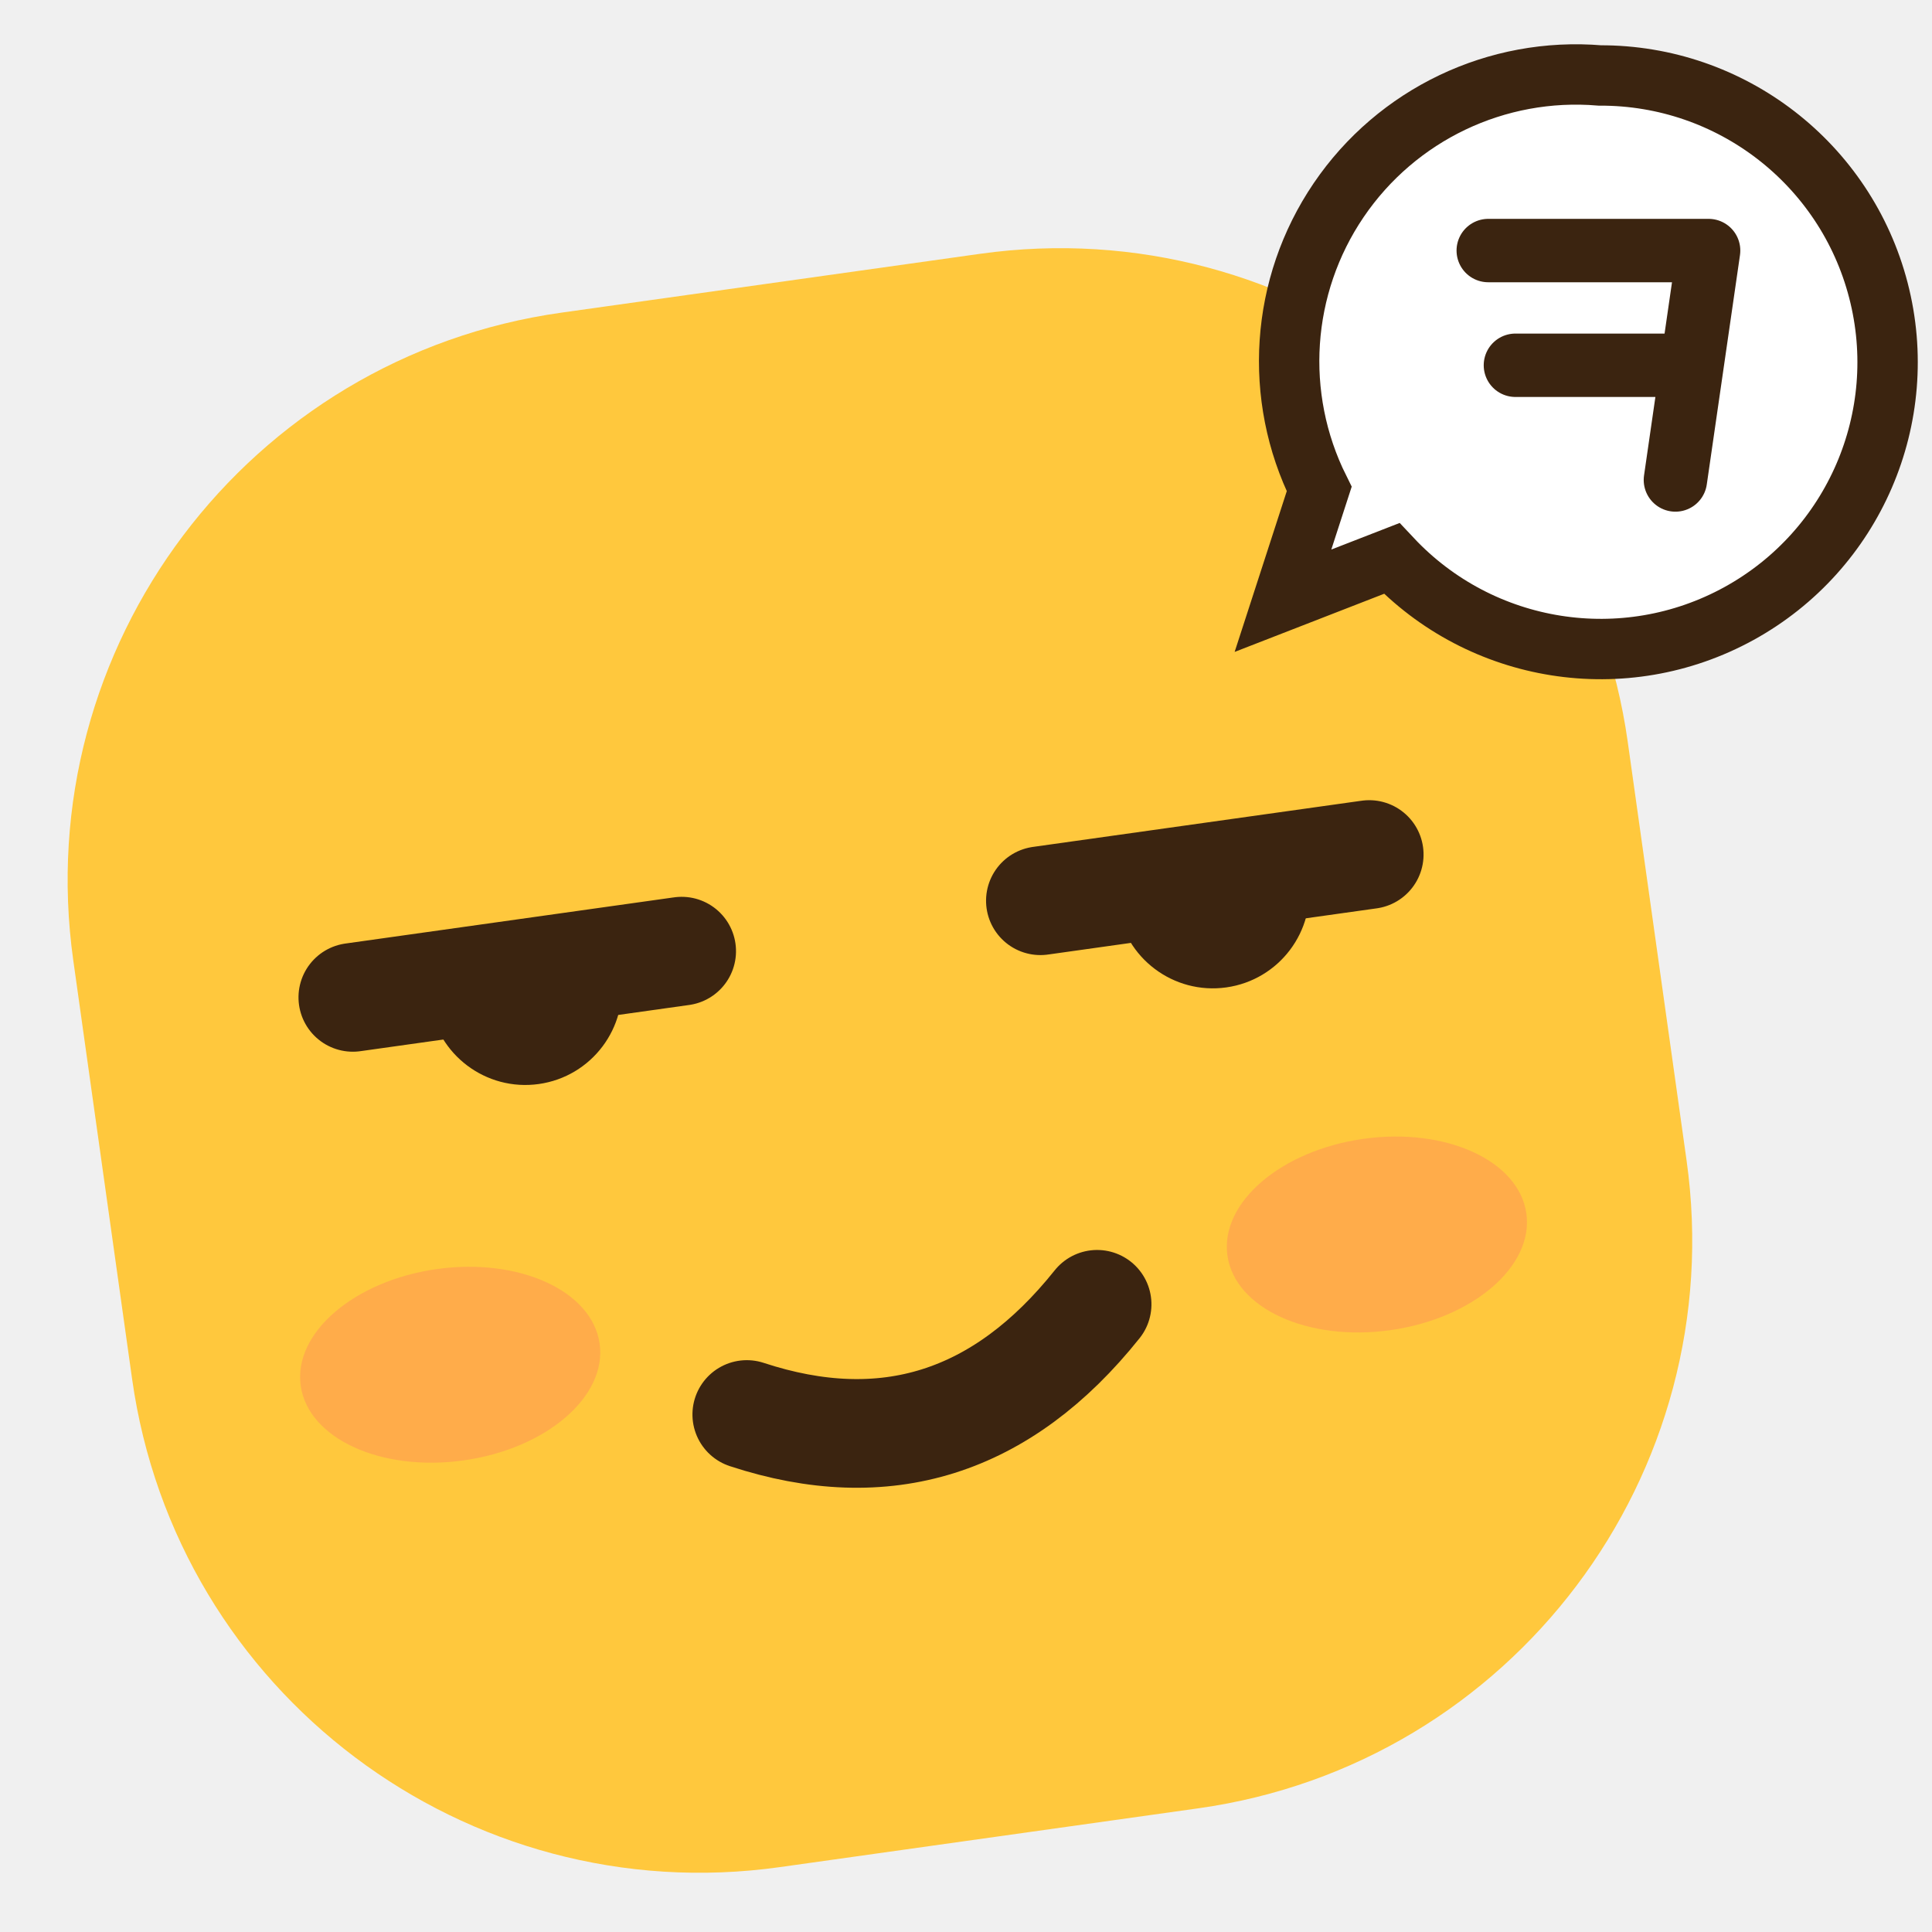
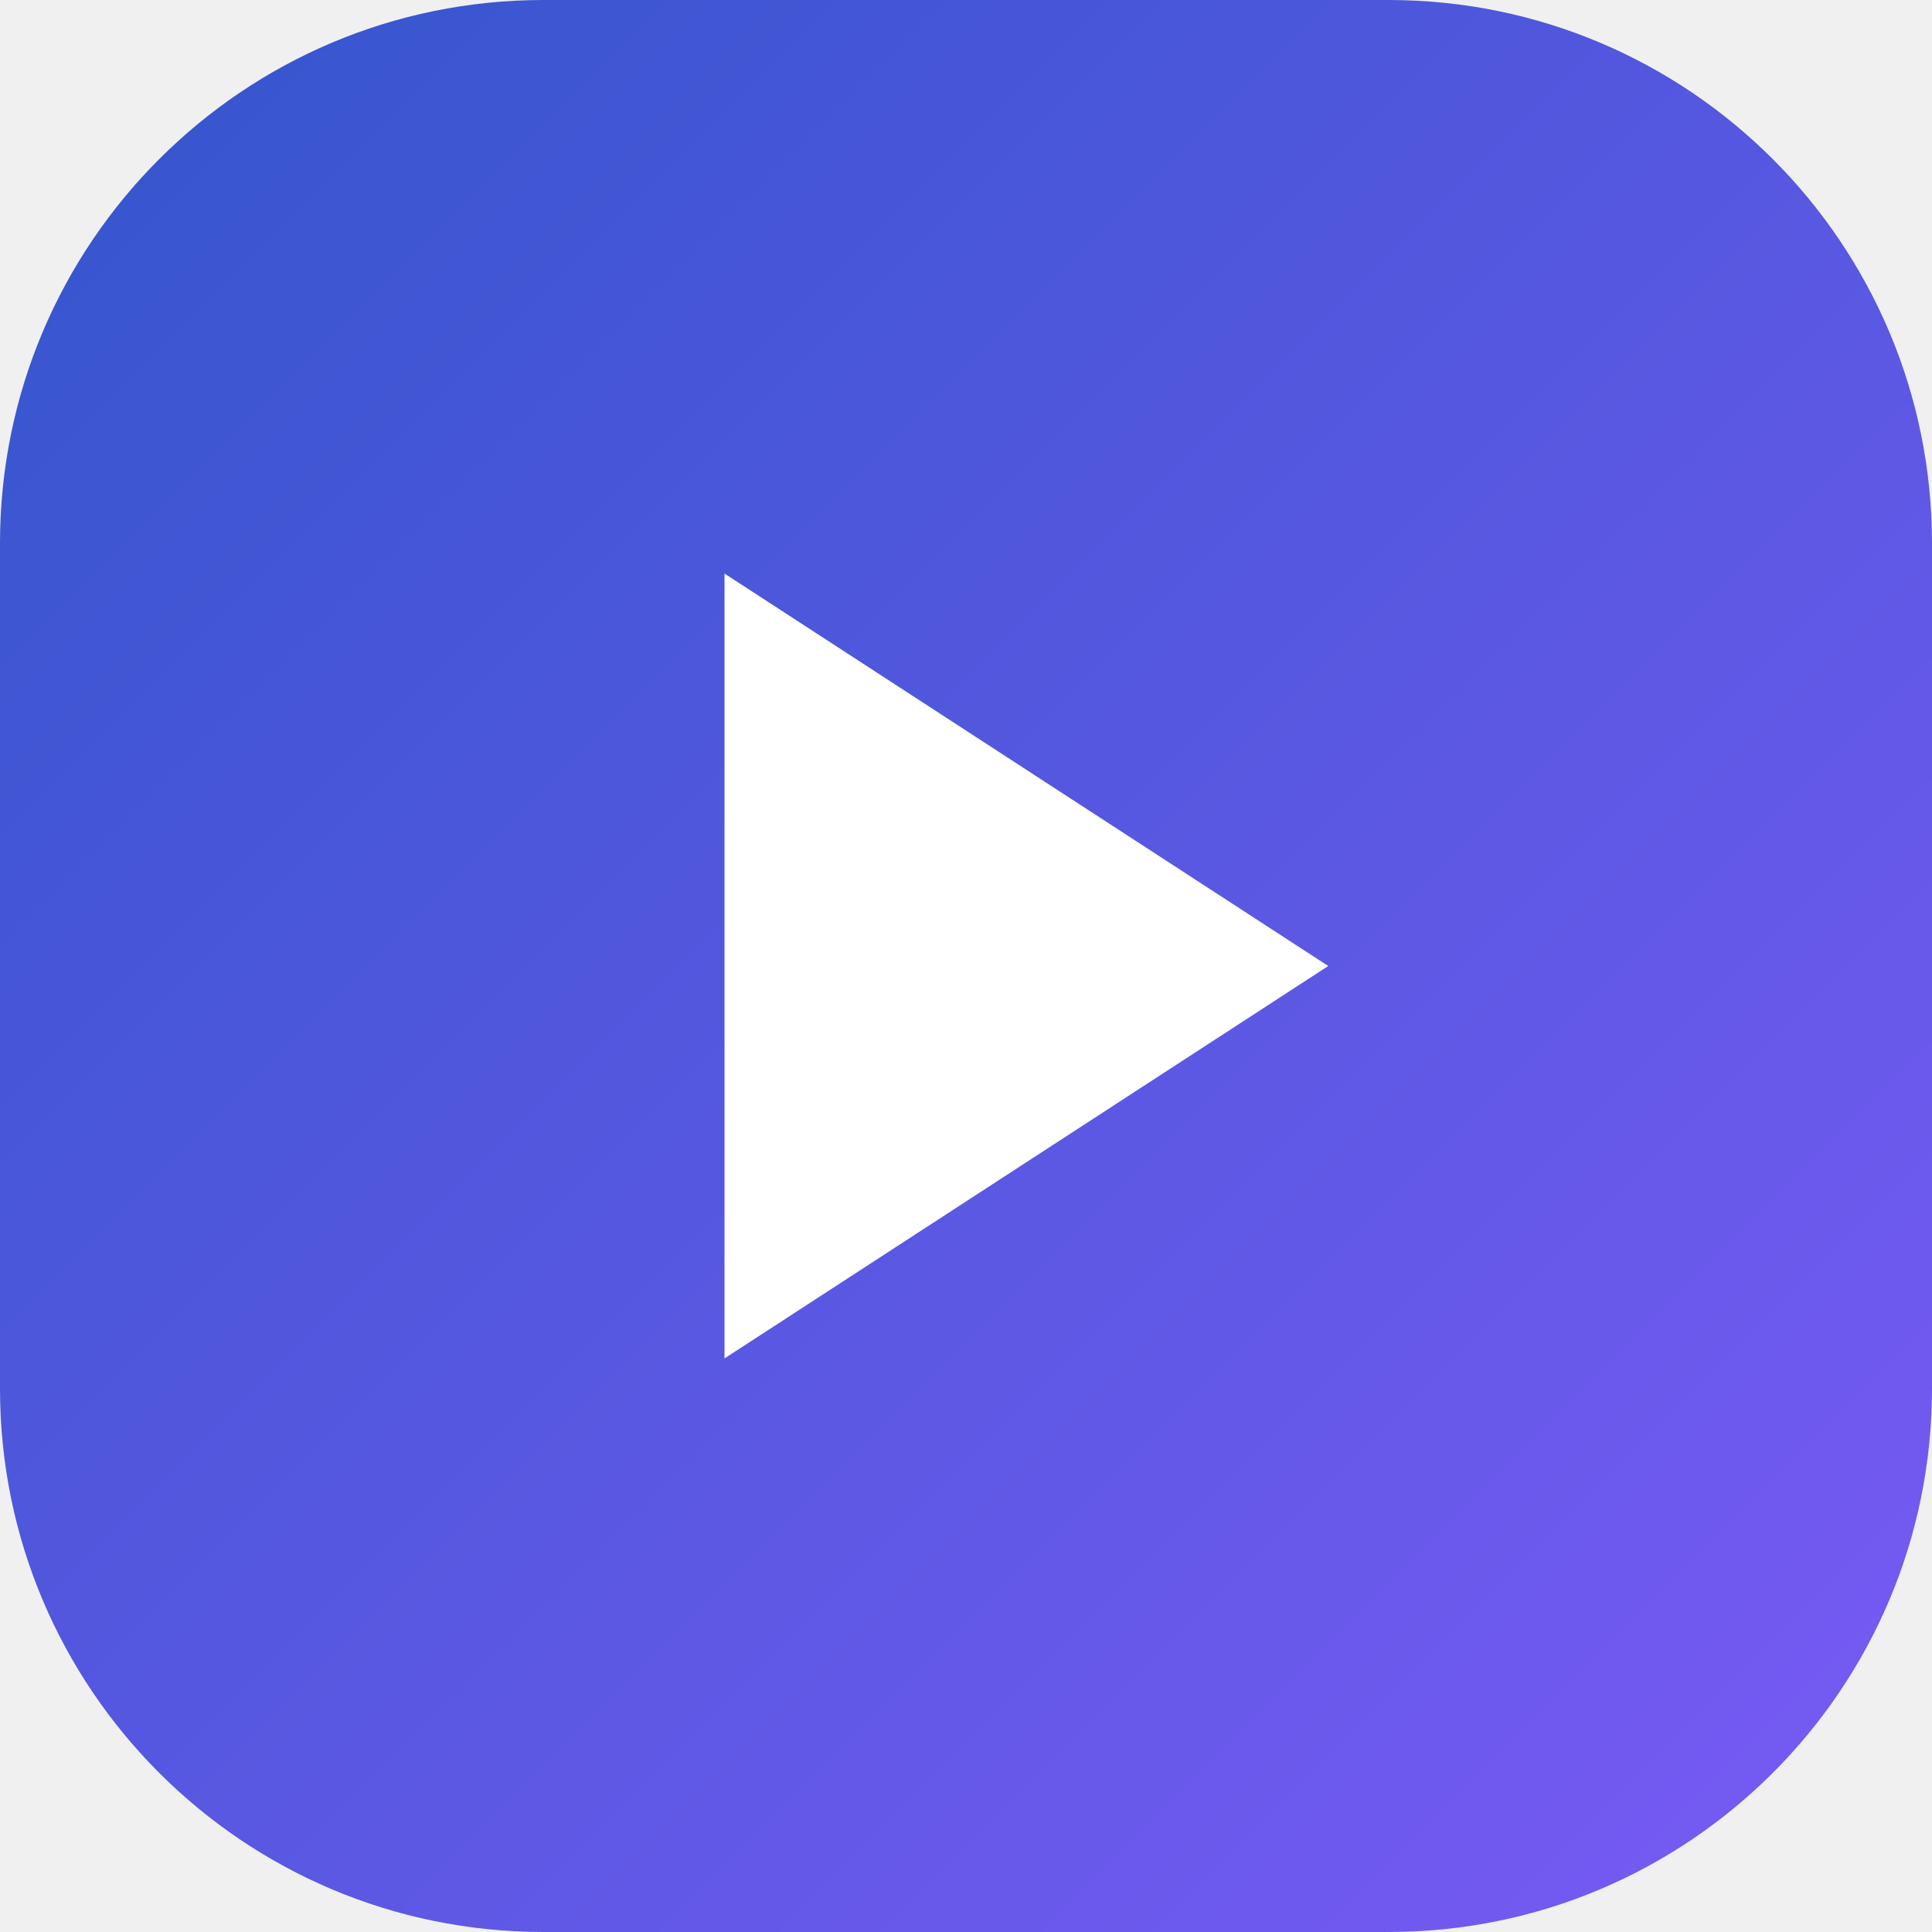
- <svg xmlns="http://www.w3.org/2000/svg" viewBox="0 0 64 64">
-   <g transform="rotate(-8 30 34)">
-     <rect x="3" y="9" width="52" height="52" rx="19" fill="#FFC83D" />
-     <ellipse cx="13.5" cy="43" rx="5" ry="3.2" fill="#FF8A5B" opacity=".45" />
-     <ellipse cx="44.5" cy="43" rx="5" ry="3.2" fill="#FF8A5B" opacity=".45" />
-     <path d="M12 30.5h11M35 30.5h11" stroke="#3B2410" stroke-width="3.6" stroke-linecap="round" />
-     <path d="M14.5 31a3.2 3.2 0 0 0 6.4 0zM37.5 31a3.2 3.2 0 0 0 6.4 0z" fill="#3B2410" />
-     <path d="M23 46q6.5 3.2 12-2" fill="none" stroke="#3B2410" stroke-width="3.6" stroke-linecap="round" />
-   </g>
-   <path d="M53 2.5a9.5 9.5 0 1 1-6.9 16l-3.6 1.4 1.2-3.7A9.5 9.5 0 0 1 53 2.5z" fill="#fff" stroke="#3B2410" stroke-width="2" />
-   <path d="M49.3 8.3h7.3l-1.1 7.6M50.2 12.1h5.6" fill="none" stroke="#3B2410" stroke-width="2.1" stroke-linecap="round" stroke-linejoin="round" />
+ <svg xmlns="http://www.w3.org/2000/svg" viewBox="0 0 32 32">
+   <defs>
+     <linearGradient id="g" x1="0" y1="0" x2="1" y2="1">
+       <stop offset="0" stop-color="#3355cc" />
+       <stop offset="1" stop-color="#7a5af5" />
+     </linearGradient>
+   </defs>
+   <rect width="32" height="32" rx="9" fill="url(#g)" />
+   <path d="M12 9.5v13l10-6.5z" fill="#fff" />
</svg>
